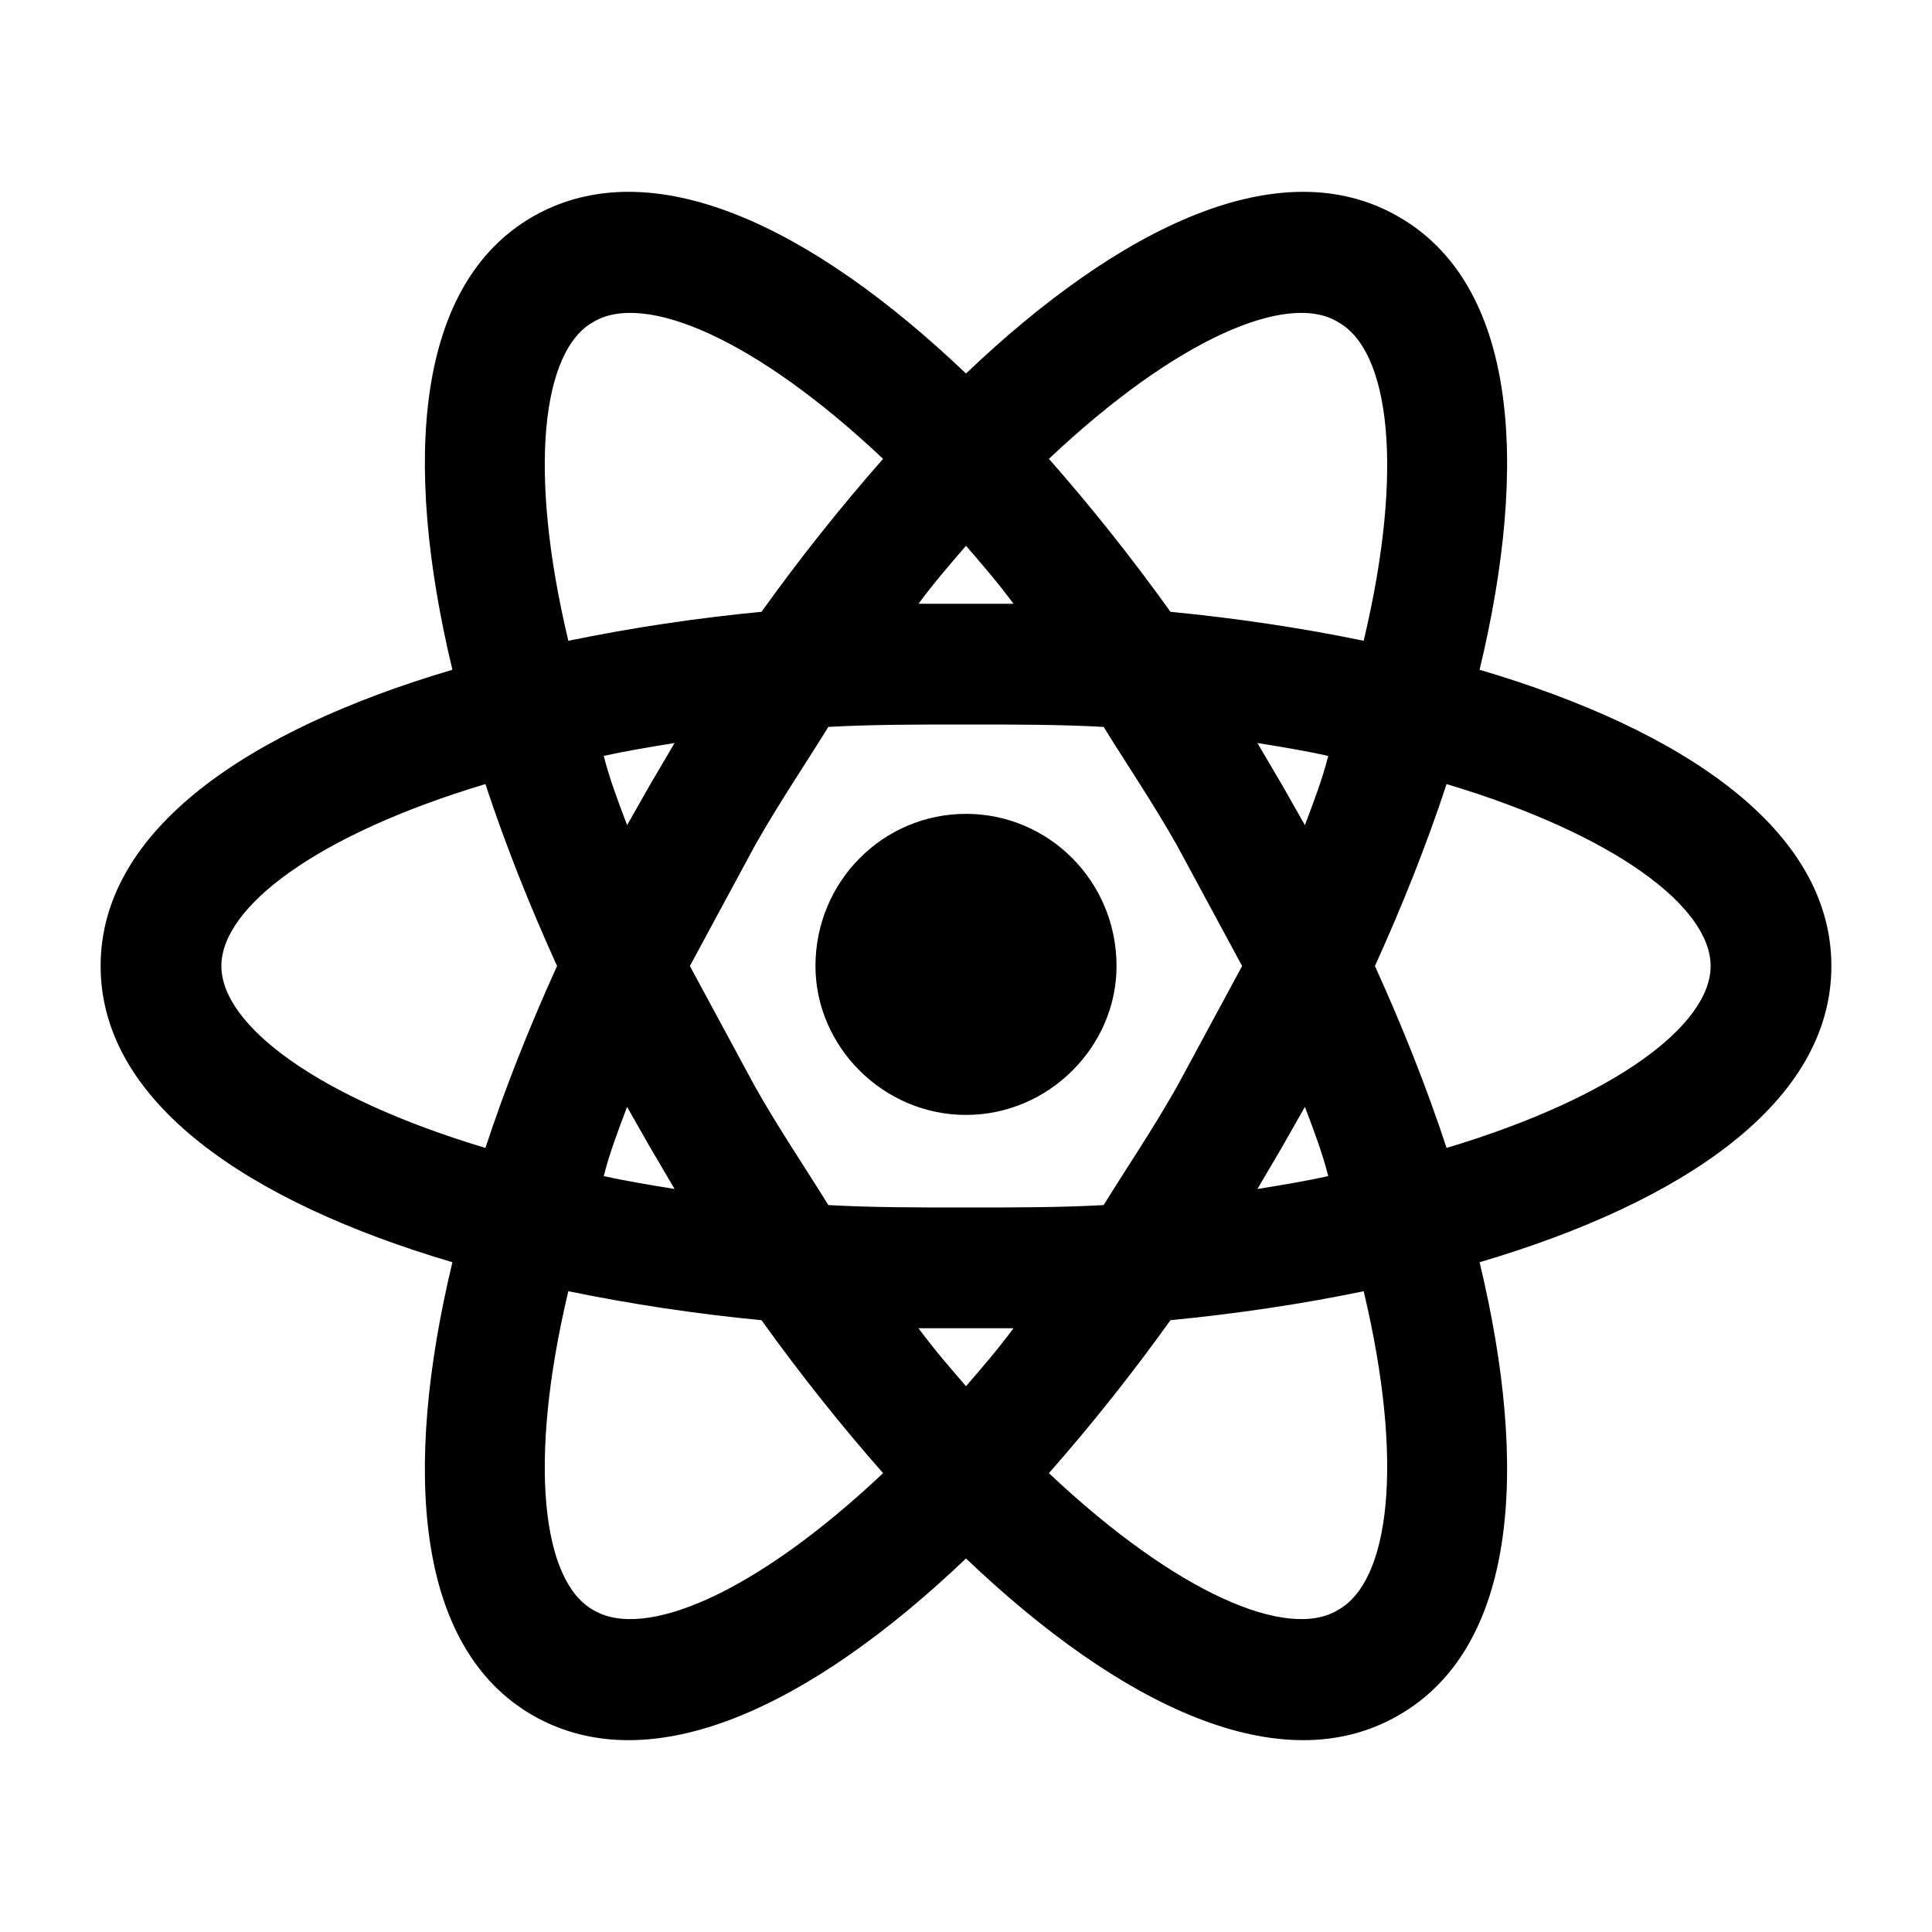
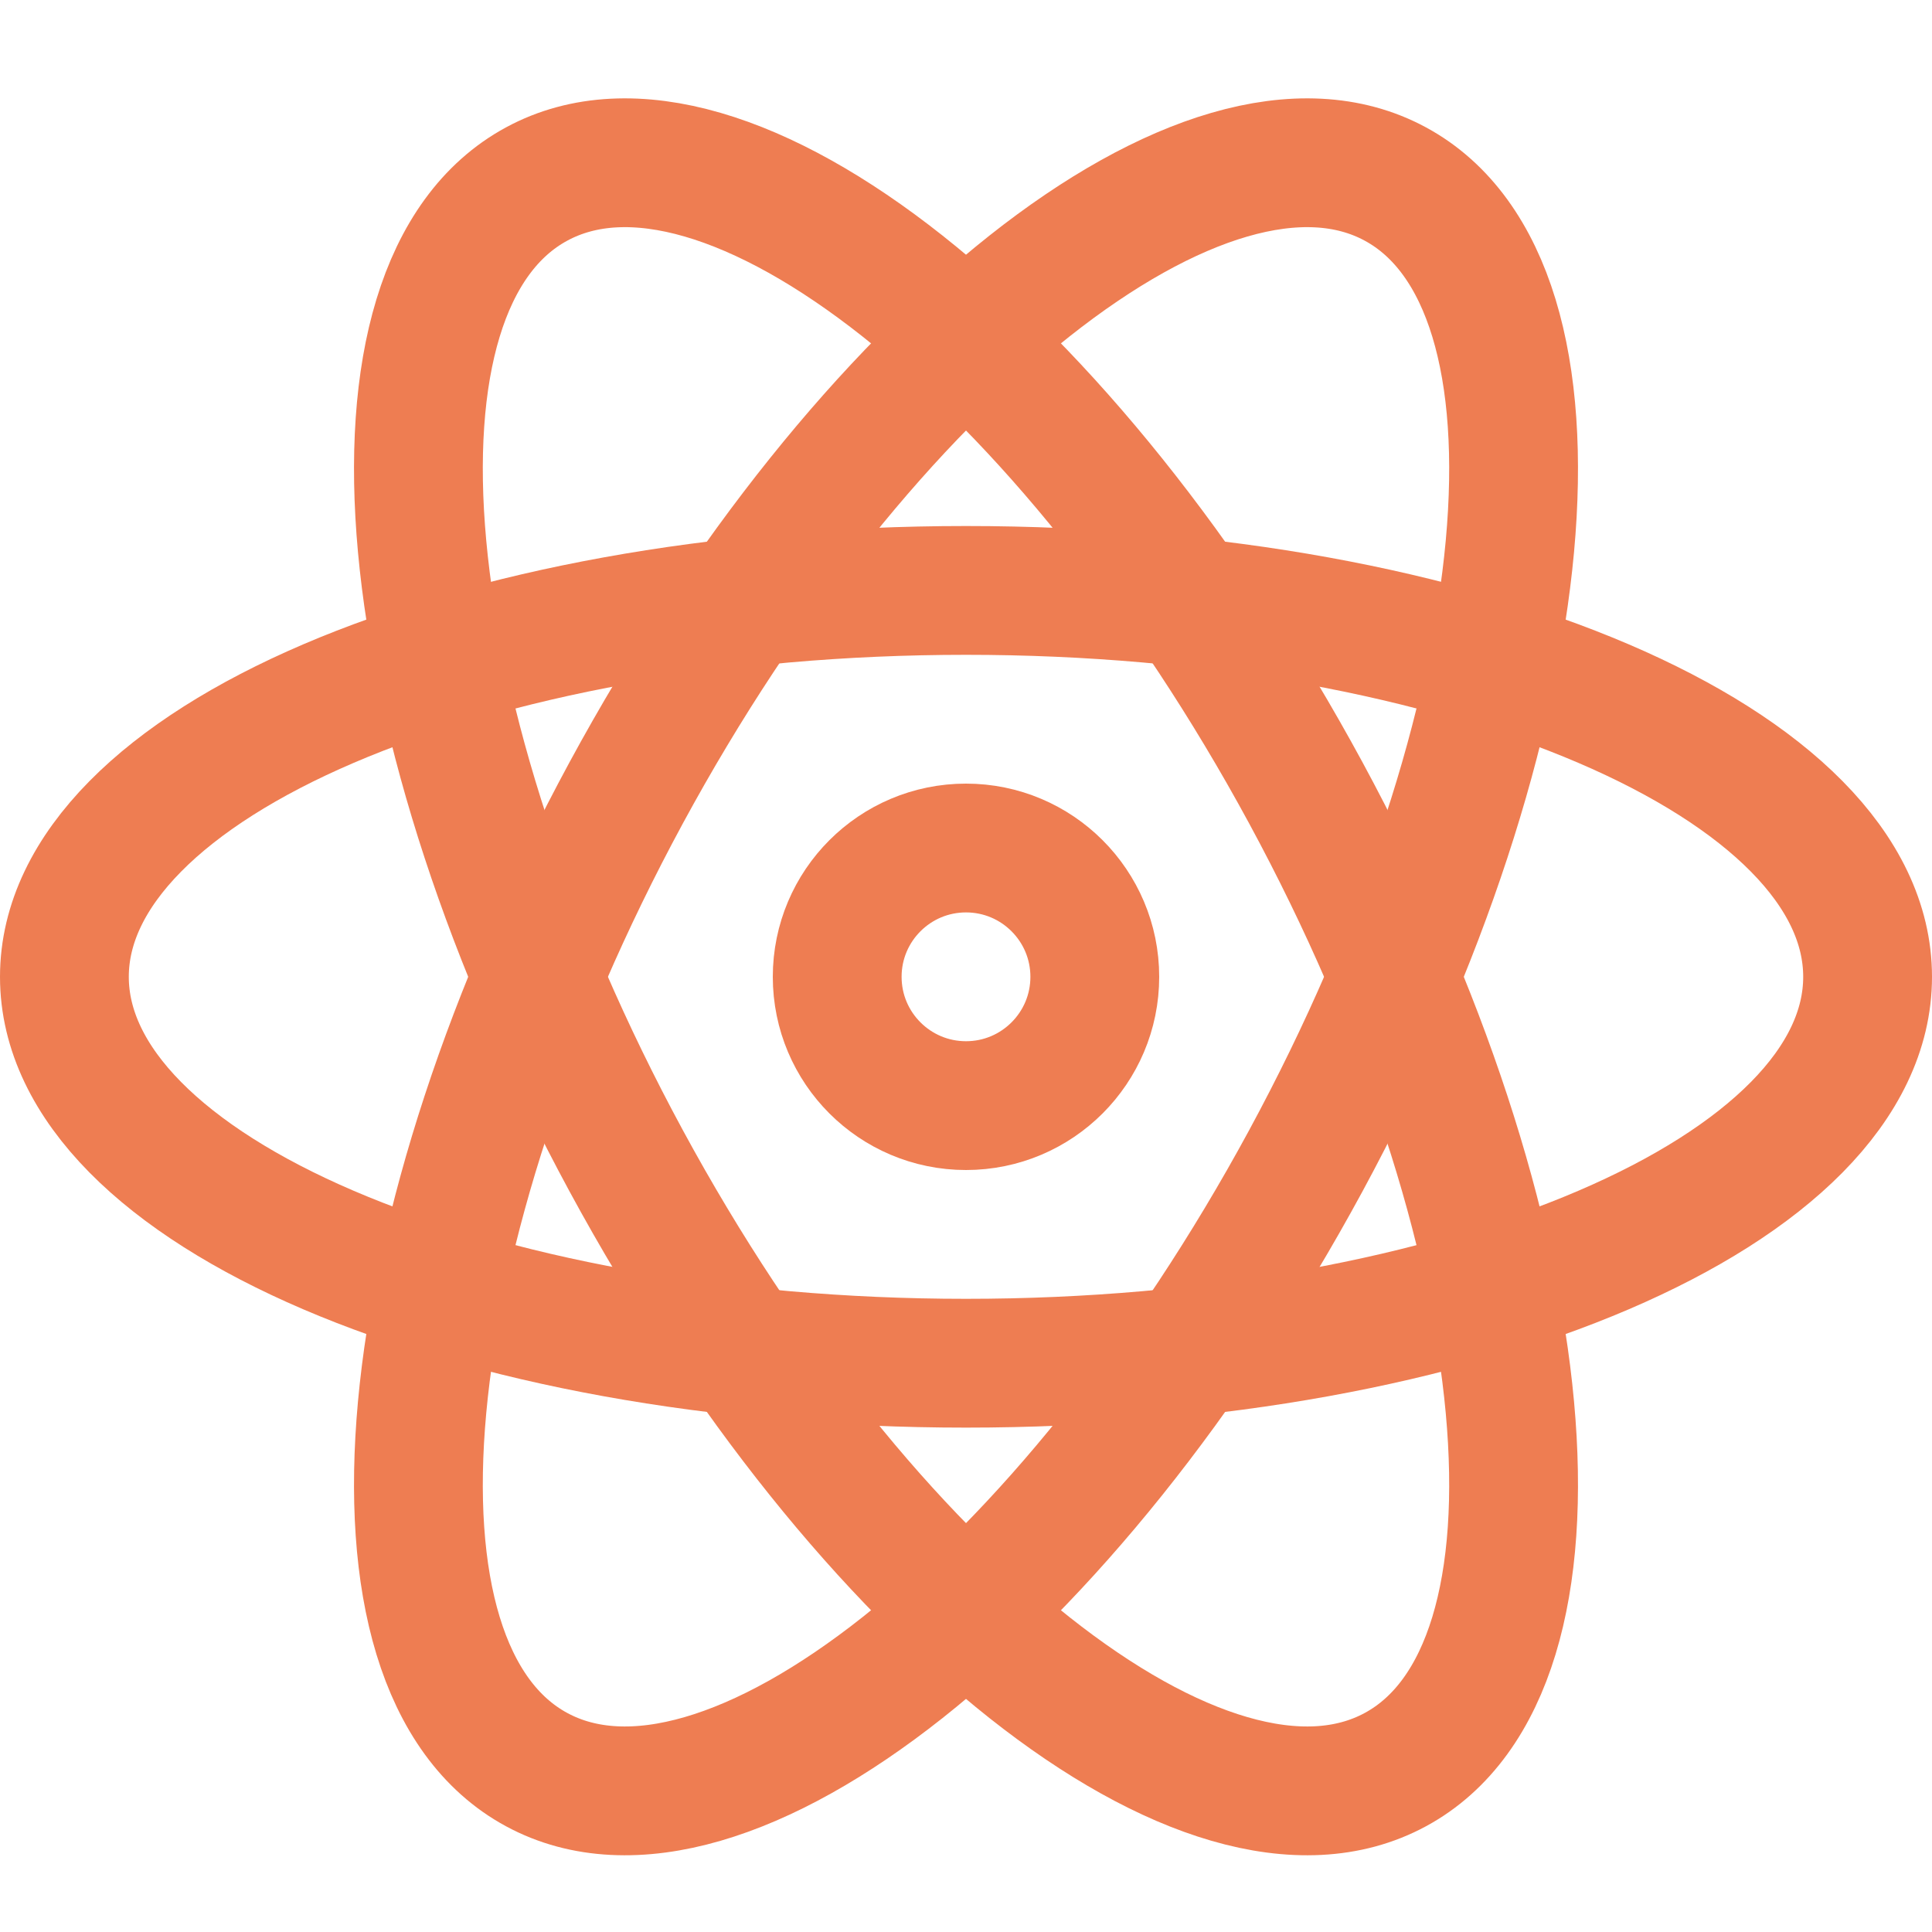
- <svg xmlns="http://www.w3.org/2000/svg" width="128" height="128" viewBox="0 0 24 24">
-   <path fill="#000000" d="M12 10.11c1.03 0 1.87.84 1.87 1.89c0 1-.84 1.85-1.87 1.85c-1.03 0-1.87-.85-1.87-1.85c0-1.05.84-1.89 1.87-1.89M7.37 20c.63.38 2.01-.2 3.6-1.7c-.52-.59-1.03-1.23-1.51-1.9a22.7 22.7 0 0 1-2.4-.36c-.51 2.14-.32 3.61.31 3.96m.71-5.74l-.29-.51c-.11.29-.22.58-.29.86c.27.06.57.11.88.16l-.3-.51m6.54-.76l.81-1.5l-.81-1.5c-.3-.53-.62-1-.91-1.47C13.17 9 12.6 9 12 9c-.6 0-1.17 0-1.71.03c-.29.47-.61.94-.91 1.47L8.57 12l.81 1.5c.3.53.62 1 .91 1.47c.54.03 1.11.03 1.71.03c.6 0 1.17 0 1.71-.03c.29-.47.61-.94.91-1.47M12 6.78c-.19.22-.39.45-.59.72h1.18c-.2-.27-.4-.5-.59-.72m0 10.44c.19-.22.39-.45.59-.72h-1.18c.2.27.4.5.59.72M16.62 4c-.62-.38-2 .2-3.59 1.7c.52.59 1.03 1.23 1.51 1.9c.82.08 1.63.2 2.4.36c.51-2.14.32-3.61-.32-3.96m-.7 5.74l.29.51c.11-.29.22-.58.29-.86c-.27-.06-.57-.11-.88-.16l.3.51m1.45-7.05c1.47.84 1.63 3.05 1.01 5.63c2.54.75 4.37 1.99 4.37 3.68c0 1.69-1.83 2.93-4.37 3.68c.62 2.58.46 4.79-1.01 5.63c-1.46.84-3.45-.12-5.37-1.95c-1.92 1.83-3.91 2.79-5.38 1.95c-1.46-.84-1.62-3.05-1-5.63c-2.54-.75-4.37-1.99-4.37-3.68c0-1.69 1.83-2.93 4.37-3.68c-.62-2.58-.46-4.79 1-5.63c1.47-.84 3.46.12 5.38 1.95c1.92-1.83 3.91-2.79 5.37-1.95M17.08 12c.34.75.64 1.5.89 2.26c2.1-.63 3.28-1.53 3.28-2.26c0-.73-1.18-1.63-3.28-2.26c-.25.76-.55 1.51-.89 2.26M6.92 12c-.34-.75-.64-1.5-.89-2.26c-2.1.63-3.28 1.53-3.28 2.26c0 .73 1.18 1.63 3.28 2.26c.25-.76.55-1.51.89-2.26m9 2.26l-.3.51c.31-.05.61-.1.88-.16c-.07-.28-.18-.57-.29-.86l-.29.51m-2.89 4.04c1.59 1.5 2.97 2.08 3.59 1.7c.64-.35.83-1.82.32-3.96c-.77.16-1.58.28-2.4.36c-.48.67-.99 1.31-1.51 1.9M8.08 9.74l.3-.51c-.31.05-.61.1-.88.16c.07.28.18.57.29.86l.29-.51m2.89-4.04C9.38 4.2 8 3.62 7.37 4c-.63.35-.82 1.82-.31 3.96a22.7 22.7 0 0 1 2.4-.36c.48-.67.99-1.31 1.51-1.9Z" />
+ <svg xmlns="http://www.w3.org/2000/svg" width="128" height="128" viewBox="0 0 15 15">
+   <g fill="none" stroke="#ee7d52">
+     <path d="M14.5 7.584c0 1.657-3.134 3-7 3s-7-1.343-7-3s3.134-3 7-3s7 1.343 7 3Z" />
+     <path d="M4.166 13.739c1.457.79 4.13-1.327 5.972-4.726c1.841-3.4 2.153-6.795.696-7.584c-1.457-.79-4.13 1.327-5.972 4.726c-1.841 3.4-2.153 6.795-.696 7.584Z" />
+     <path d="M10.834 13.739c-1.457.79-4.13-1.327-5.972-4.726c-1.841-3.4-2.153-6.795-.696-7.584c1.457-.79 4.13 1.327 5.972 4.726c1.841 3.4 2.153 6.795.696 7.584Z" />
+     <path d="M6.5 7.584a1 1 0 1 0 2 0a1 1 0 0 0-2 0Z" />
+   </g>
</svg>
